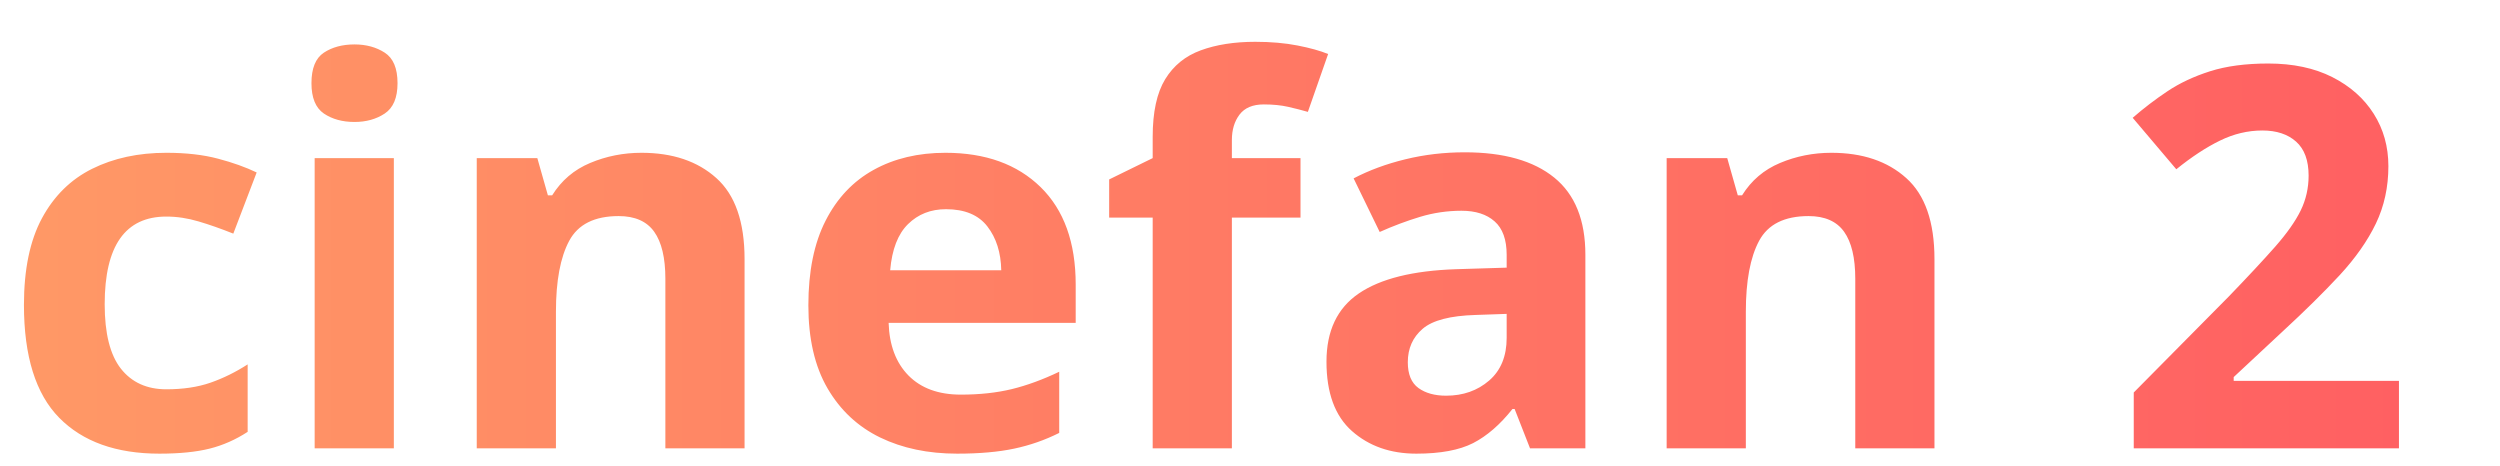
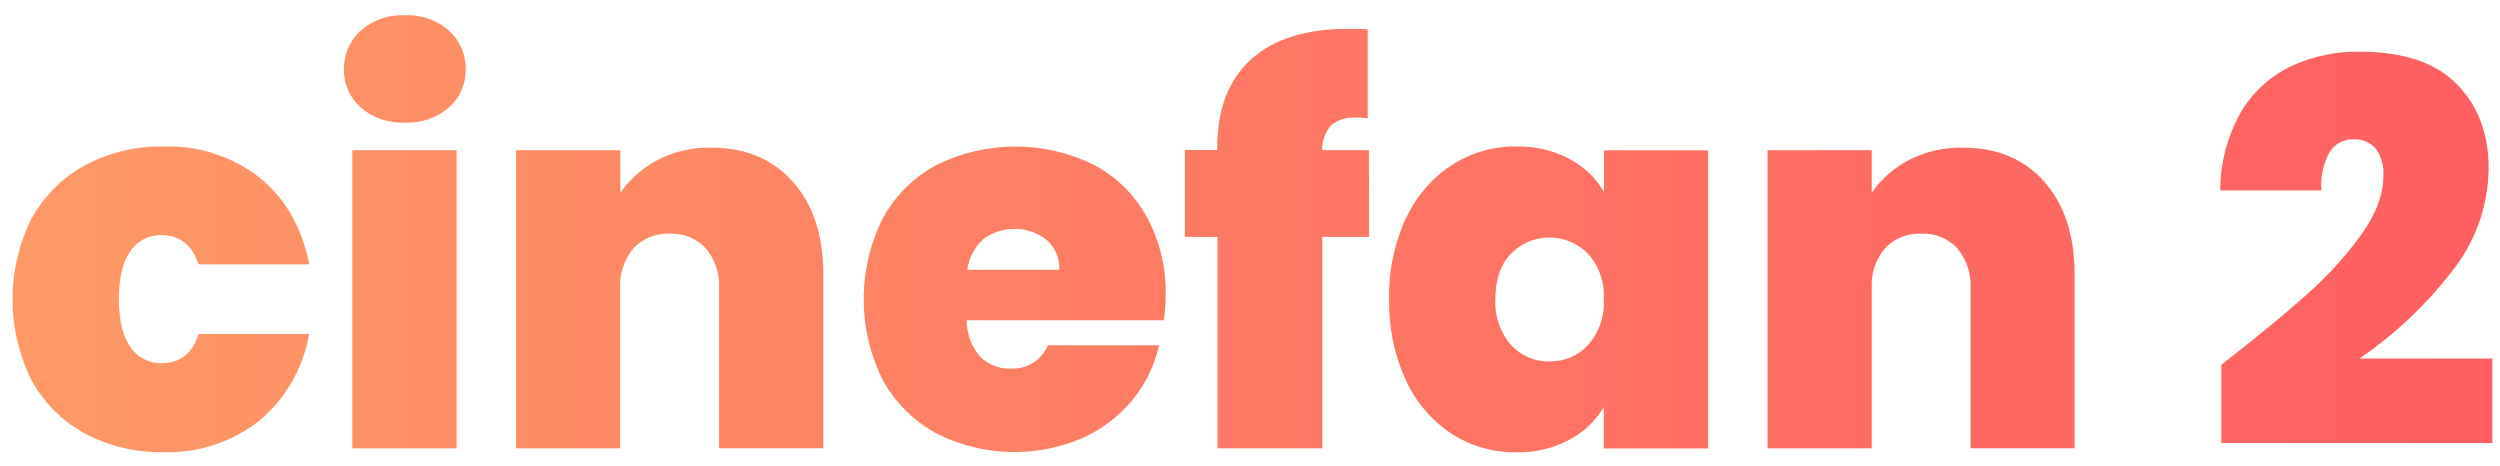
- <svg xmlns="http://www.w3.org/2000/svg" viewBox="0 0 403 75">
+ <svg xmlns="http://www.w3.org/2000/svg" id="Capa_6" data-name="Capa 6" viewBox="0 0 403 75">
  <defs>
-     <style>.cls-1{font-size:85.67px;fill:none;font-family:Poppins-ExtraBold, Poppins;font-weight:800;}.cls-2{clip-path:url(#clip-path);}.cls-3{fill:url(#Degradado_sin_nombre_2);}</style>
+     <style>.cls-1{fill:none;}.cls-2{clip-path:url(#clip-path);}.cls-3{fill:url(#Degradado_sin_nombre_2);}</style>
    <clipPath id="clip-path" transform="translate(-118 -136)">
-       <text class="cls-1" transform="translate(118 208.27)">cinefan 2</text>
+       <path class="cls-1" d="M123.14,171.18a21.33,21.33,0,0,1,8.61-8.57,26.14,26.14,0,0,1,12.64-3,23.88,23.88,0,0,1,15.42,5q6.24,5,8.05,14H150q-1.54-4.71-6-4.71a5.81,5.81,0,0,0-5,2.62q-1.84,2.61-1.84,7.66t1.84,7.71a5.8,5.8,0,0,0,5,2.66q4.54,0,6-4.71h17.82a23.19,23.19,0,0,1-8.05,14,23.74,23.74,0,0,1-15.42,5.05,26,26,0,0,1-12.64-3,21.33,21.33,0,0,1-8.61-8.57,29.25,29.25,0,0,1,0-26.13Zm53-17.86a7.94,7.94,0,0,1-2.69-6.13,8.16,8.16,0,0,1,2.69-6.25,10.14,10.14,0,0,1,7.16-2.48,10,10,0,0,1,7.07,2.48,8.16,8.16,0,0,1,2.69,6.25,7.94,7.94,0,0,1-2.69,6.13,10.13,10.13,0,0,1-7.07,2.44A10.26,10.26,0,0,1,176.12,153.32Zm15.47,6.89v48.06H174.8V160.21Zm54.22,5.1q4.89,5.53,4.89,14.95v28H233.91V182.49a9.3,9.3,0,0,0-2.14-6.47,7.39,7.39,0,0,0-5.74-2.35,7.6,7.6,0,0,0-5.92,2.35,9.3,9.3,0,0,0-2.14,6.47v25.78H201.18V160.21H218v6.86a16.63,16.63,0,0,1,6-5.27,18.1,18.1,0,0,1,8.65-2Q240.93,159.79,245.81,165.31Zm59.8,22.32H273.83A8.87,8.87,0,0,0,276,193.5a6.7,6.7,0,0,0,4.93,1.92,6.16,6.16,0,0,0,6-3.76h17.91a21,21,0,0,1-4.33,8.86,22.37,22.37,0,0,1-8.09,6.13,27.8,27.8,0,0,1-23.43-.77,21.58,21.58,0,0,1-8.66-8.57,29.17,29.17,0,0,1,0-26.17,21.36,21.36,0,0,1,8.61-8.53,28.64,28.64,0,0,1,25.32-.08,20.92,20.92,0,0,1,8.56,8.35,25.52,25.52,0,0,1,3.09,12.81A30.67,30.67,0,0,1,305.61,187.63Zm-16.88-8.14a6,6,0,0,0-2.05-4.84,8.44,8.44,0,0,0-10.2-.09,8.18,8.18,0,0,0-2.57,4.93Zm49.95-5.31h-7.54v34.09H314.26V174.18H309v-14h5.22v-.42q0-9.25,5.44-14.18t15.64-4.93c1.37,0,2.42,0,3.17.09v14.31a15.42,15.42,0,0,0-1.89-.09,5.62,5.62,0,0,0-4,1.24,5.9,5.9,0,0,0-1.45,4h7.54Zm5.95-3a20.51,20.51,0,0,1,7.37-8.57,18.91,18.91,0,0,1,10.41-3,17.49,17.49,0,0,1,8.56,2,14.18,14.18,0,0,1,5.57,5.31v-6.69h16.79v48.06H376.54v-6.68a14.1,14.1,0,0,1-5.61,5.31,17.58,17.58,0,0,1-8.52,2,18.83,18.83,0,0,1-10.41-3,20.44,20.44,0,0,1-7.37-8.61,29.83,29.83,0,0,1-2.7-13.07A29.51,29.51,0,0,1,344.63,171.18ZM374,176.92a8.67,8.67,0,0,0-12.46,0q-2.49,2.61-2.49,7.32a10.39,10.39,0,0,0,2.49,7.33,8.13,8.13,0,0,0,6.25,2.69,8.22,8.22,0,0,0,6.21-2.65,10.24,10.24,0,0,0,2.53-7.37A10.11,10.11,0,0,0,374,176.92Zm73.55-11.61q4.88,5.53,4.88,14.95v28H435.65V182.49a9.25,9.25,0,0,0-2.14-6.47,7.38,7.38,0,0,0-5.74-2.35,7.56,7.56,0,0,0-5.91,2.35,9.25,9.25,0,0,0-2.14,6.47v25.78H402.93V160.21h16.79v6.86a16.51,16.51,0,0,1,6-5.27,18.14,18.14,0,0,1,8.66-2Q442.67,159.79,447.56,165.31Zm42.15,18.29a59,59,0,0,0,8.9-9.72q3.6-5,3.6-9.55A6.66,6.66,0,0,0,501,160a4.42,4.42,0,0,0-3.64-1.54,4.36,4.36,0,0,0-3.86,2.1,10.83,10.83,0,0,0-1.28,6.13H475.91a25.47,25.47,0,0,1,3.34-12.64,18.84,18.84,0,0,1,8.06-7.37,25.45,25.45,0,0,1,11.05-2.35q10.53,0,15.67,5.22t5.14,13.54a27,27,0,0,1-5.95,16.7,65.27,65.27,0,0,1-14.86,14h21.41v13.62H476.08v-12.6Q484.39,188.33,489.71,183.6Z" />
    </clipPath>
    <linearGradient id="Degradado_sin_nombre_2" y1="37.5" x2="403" y2="37.5" gradientUnits="userSpaceOnUse">
      <stop offset="0" stop-color="#f96" />
      <stop offset="0.53" stop-color="#ff7764" />
      <stop offset="1" stop-color="#ff5e62" />
    </linearGradient>
  </defs>
-   <g id="Capa_6" data-name="Capa 6">
-     <g class="cls-2">
-       <rect class="cls-3" width="403" height="75" />
-     </g>
+   <g class="cls-2">
+     <rect class="cls-3" width="403" height="75" />
  </g>
</svg>
